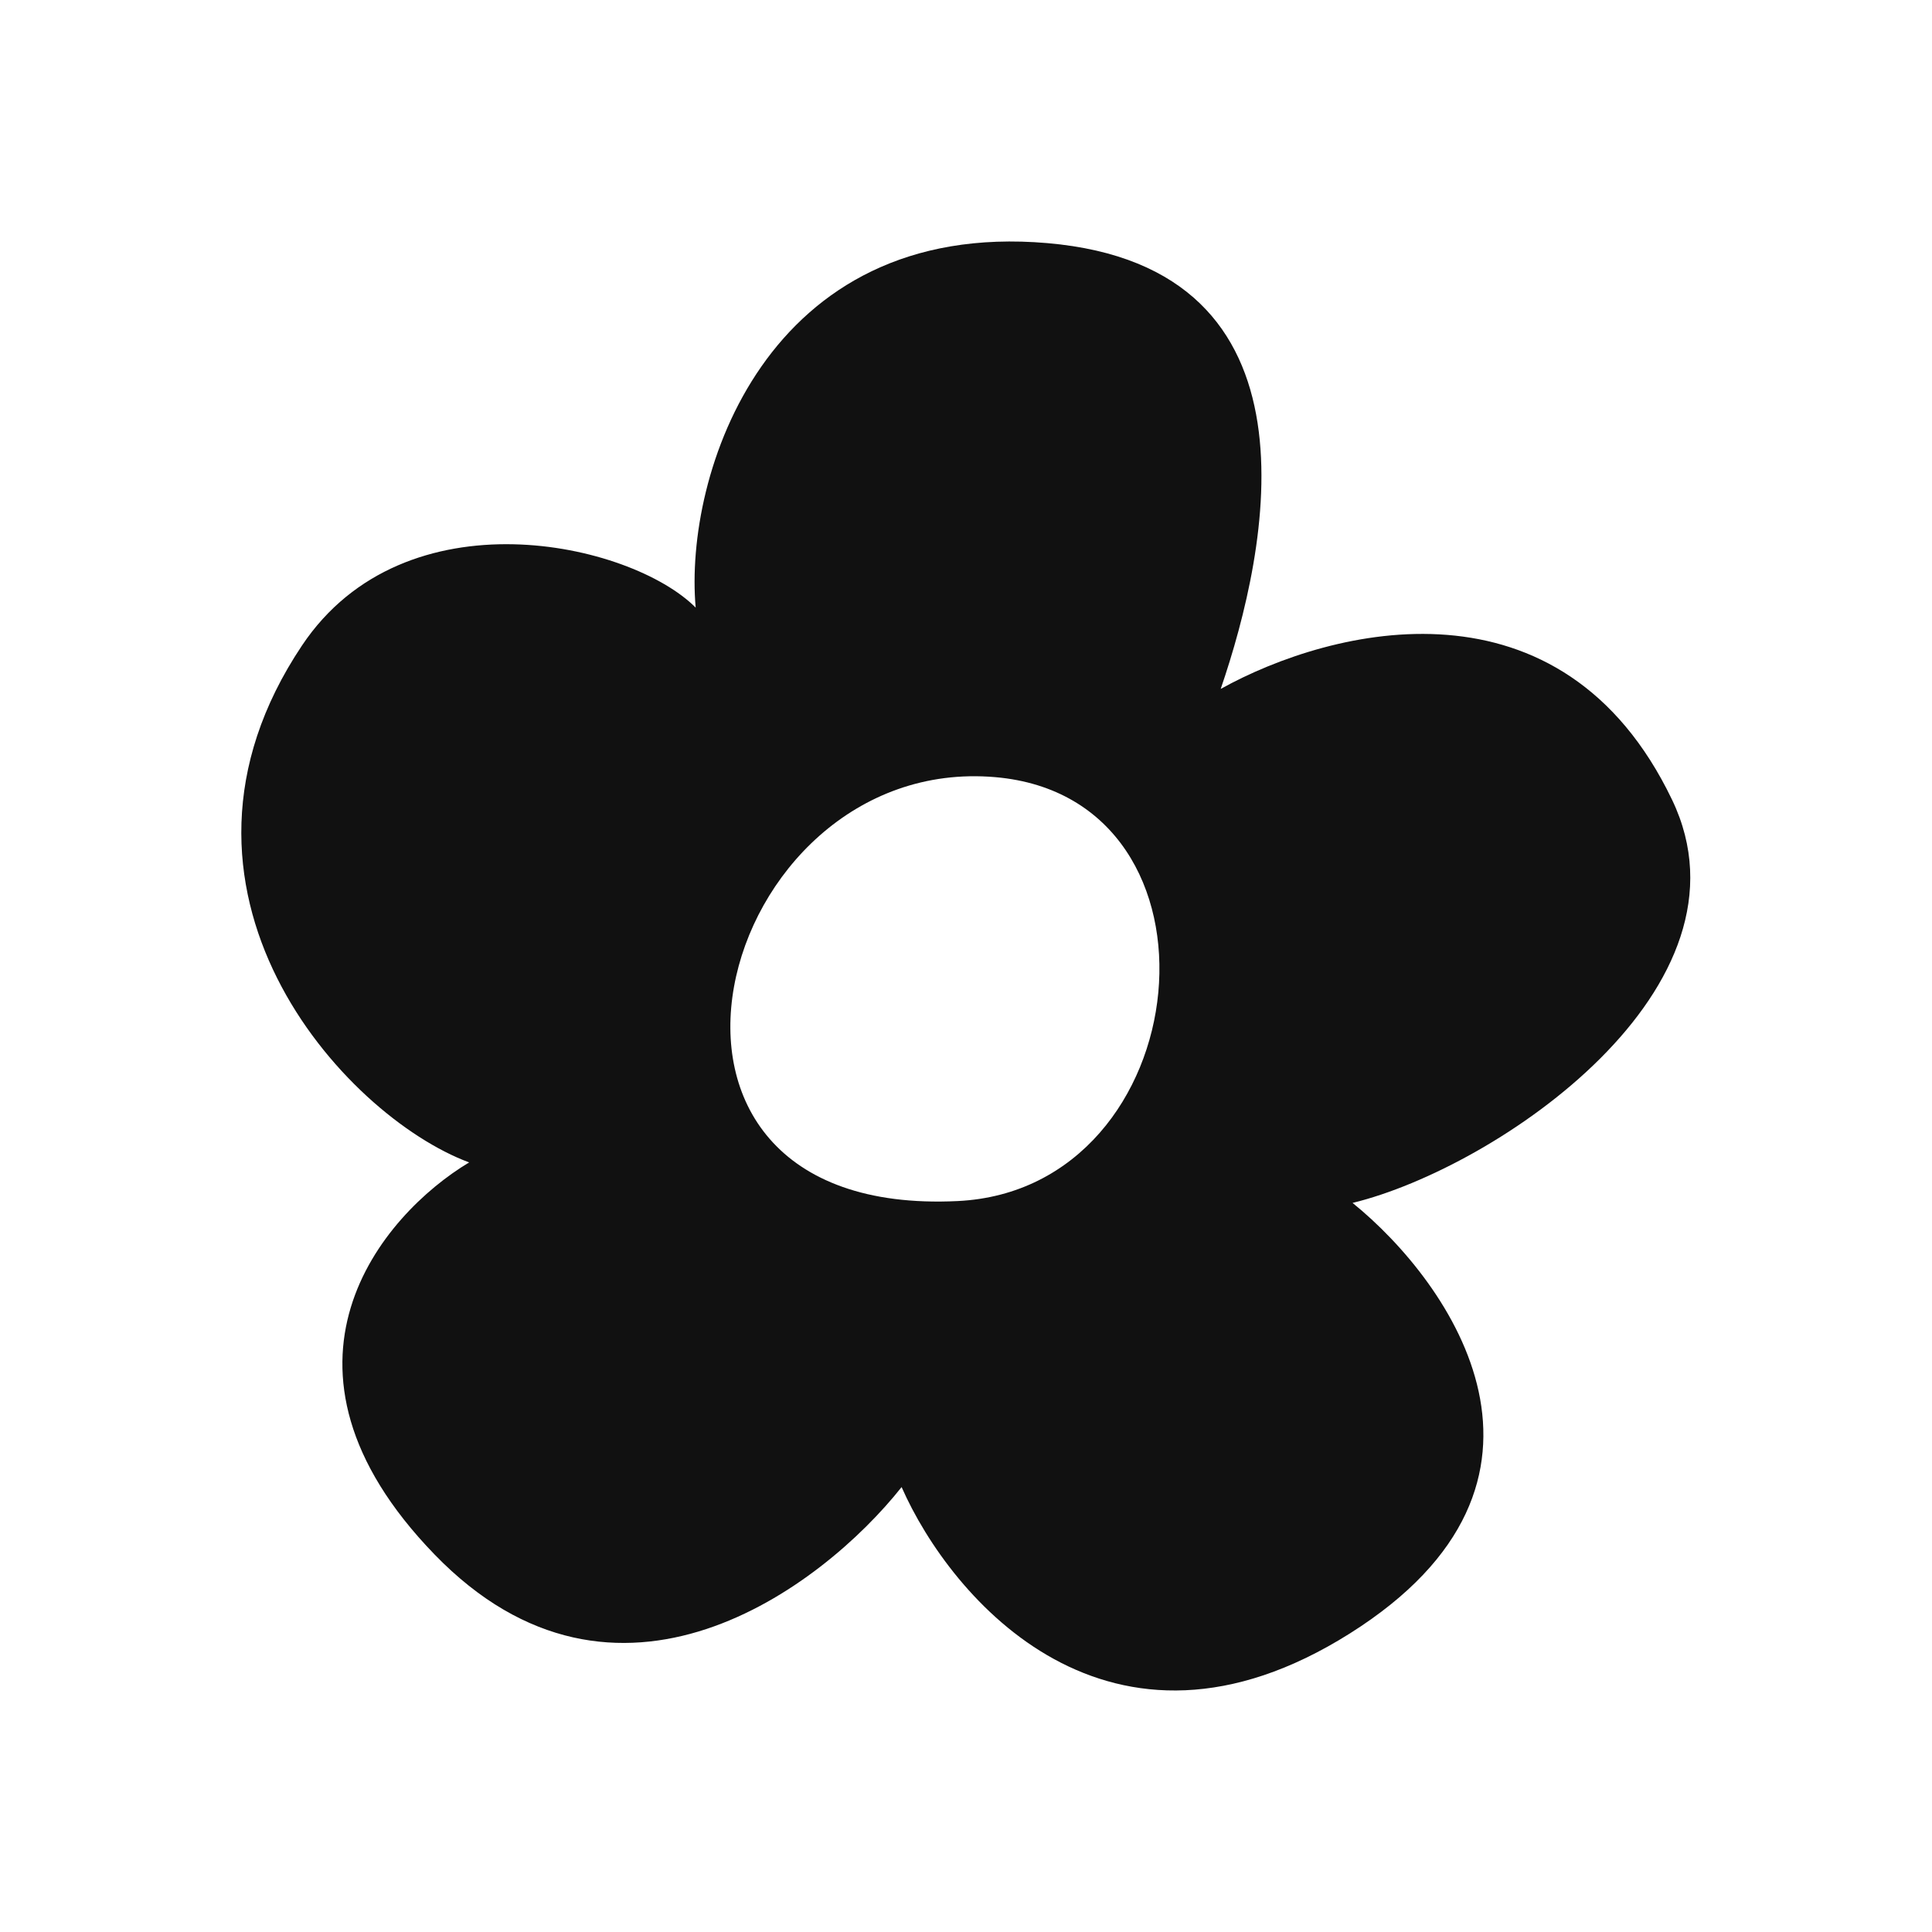
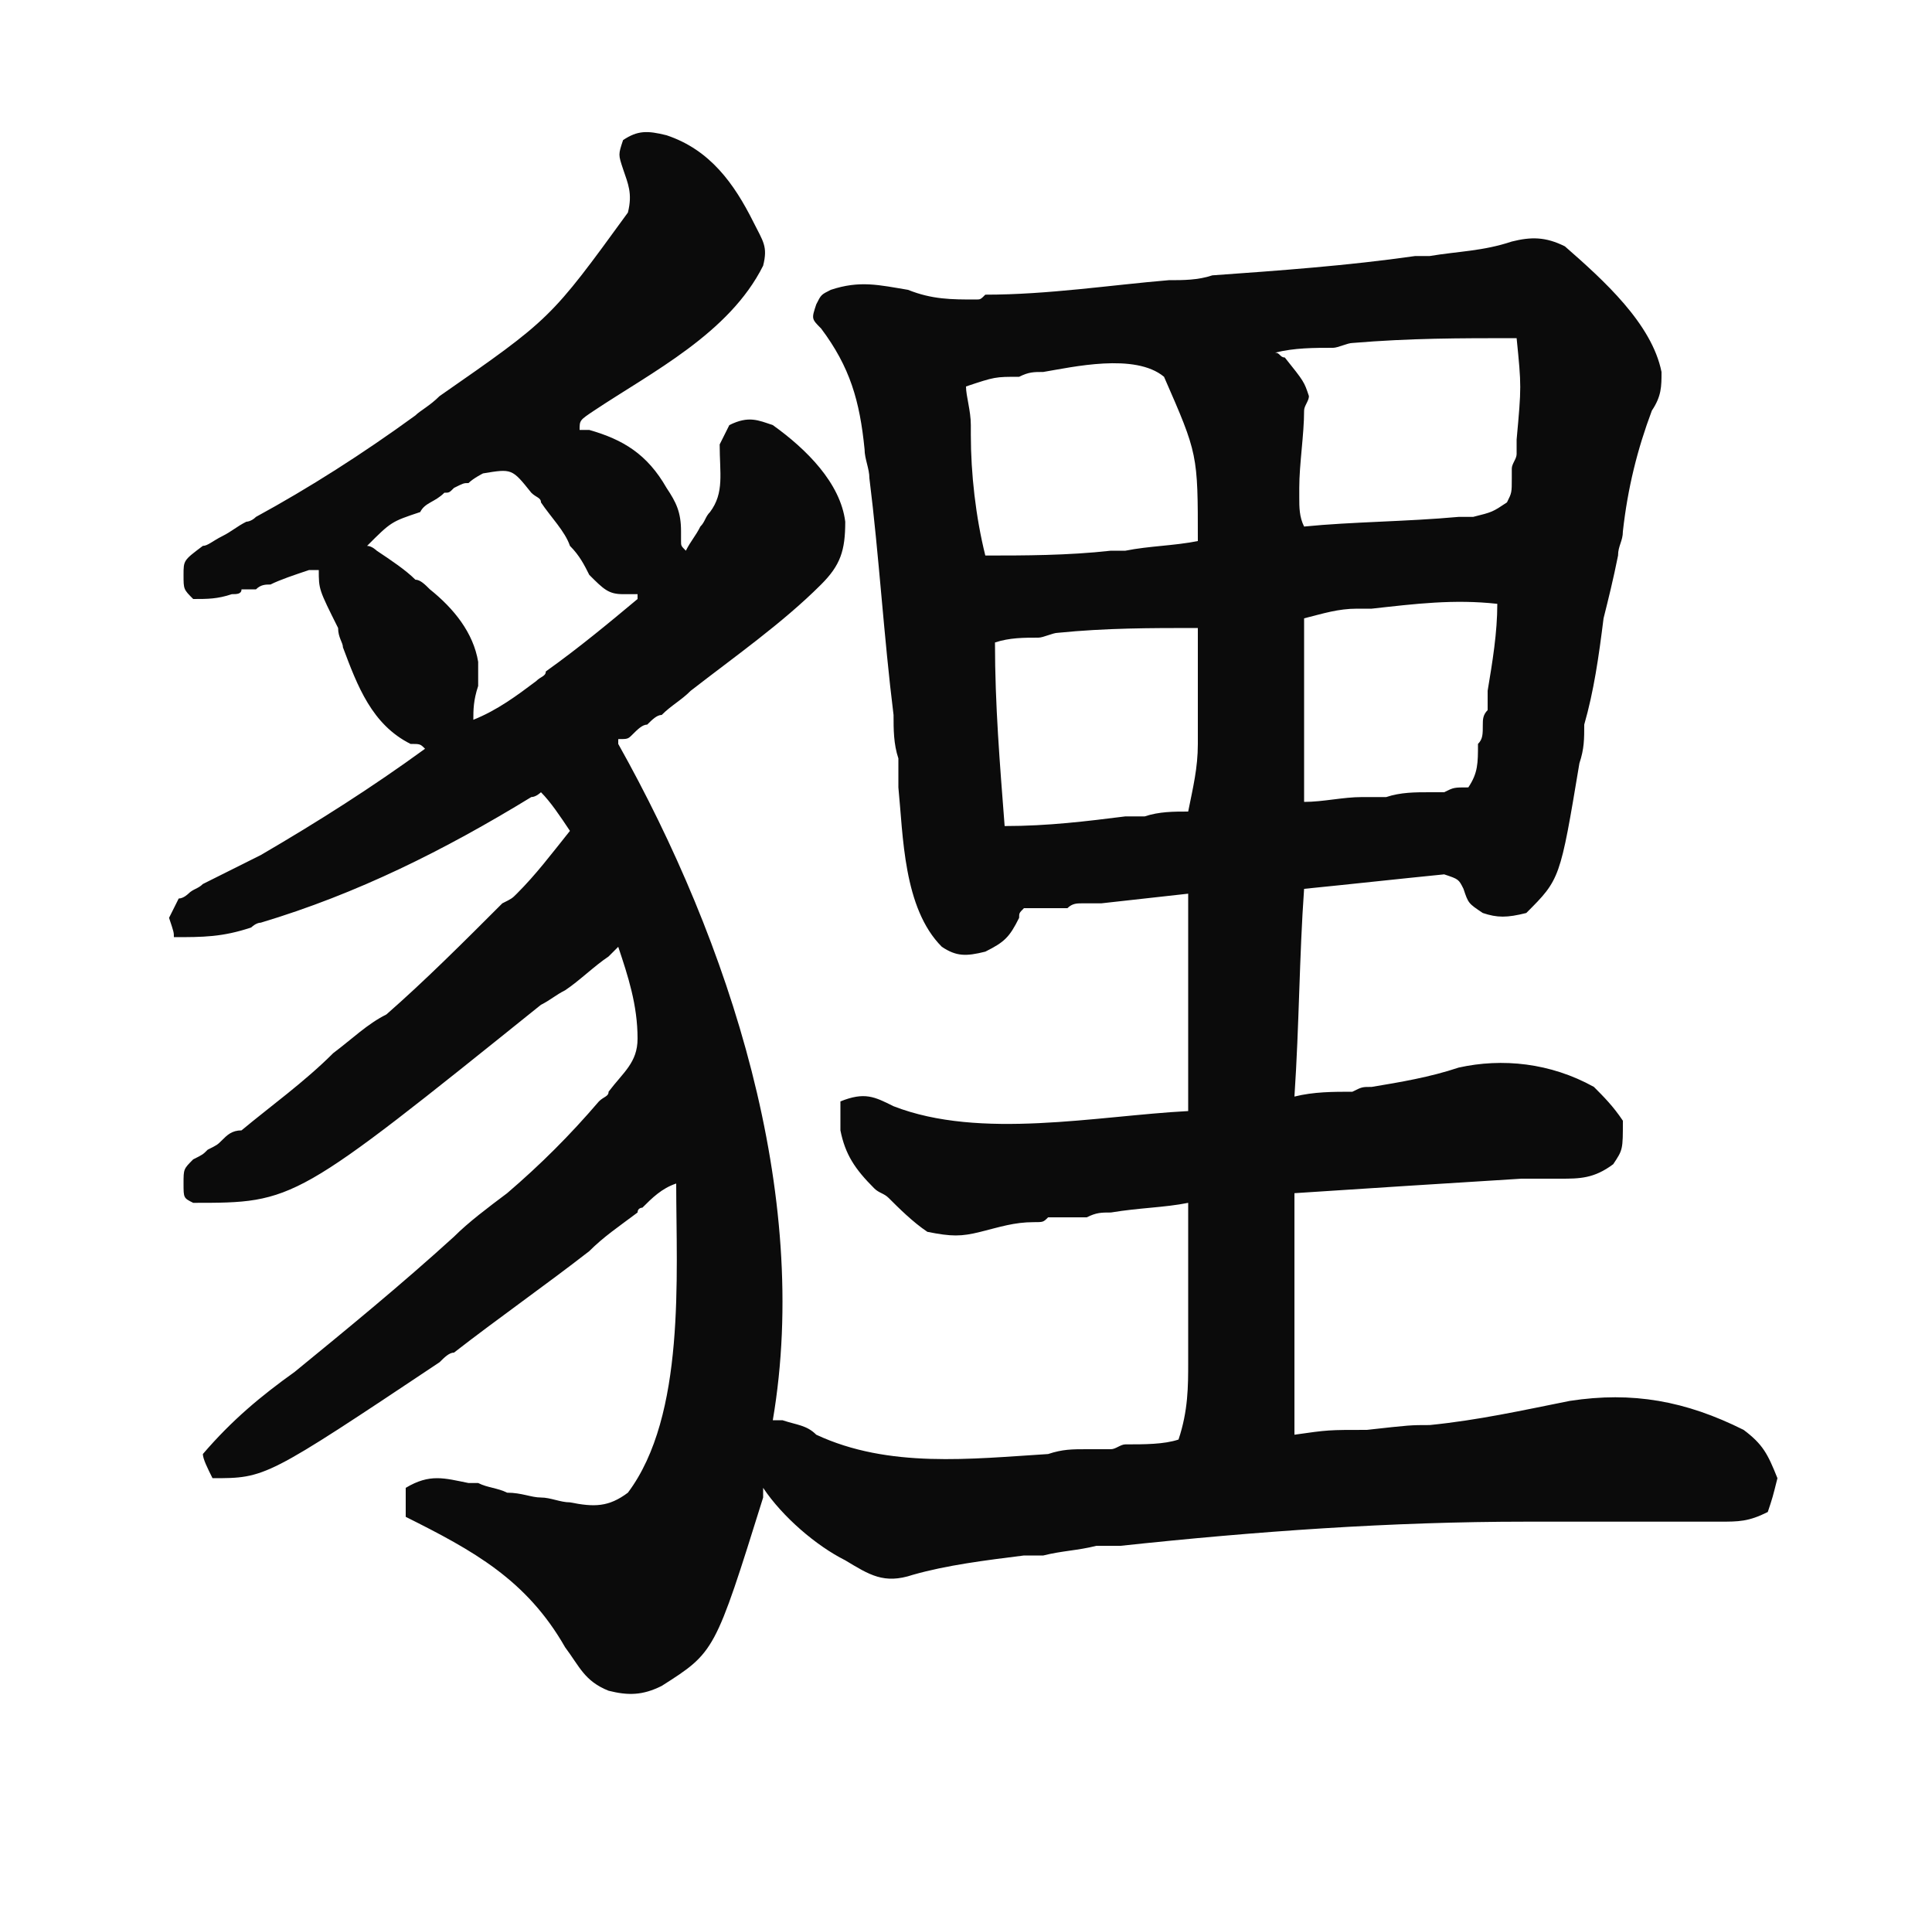
- <svg xmlns="http://www.w3.org/2000/svg" width="24" height="24" viewBox="0 0 24 24" fill="none">
-   <path id="favicon-path" d="M13.01 3.02C16.509 3.323 15.758 6.825 15.164 8.558C16.555 7.786 19.402 7.081 20.771 9.935C21.887 12.261 18.604 14.504 16.802 14.943C18.036 15.942 19.756 18.409 16.769 20.291C13.782 22.174 11.812 19.864 11.2 18.473C10.208 19.725 7.658 21.645 5.397 19.309C3.136 16.973 4.742 15.09 5.828 14.44C4.264 13.859 1.721 11.053 3.752 8.018C5.032 6.106 7.833 6.735 8.642 7.548C8.494 5.9 9.511 2.718 13.01 3.02ZM12.363 9.654C8.878 9.353 7.351 15.141 11.896 14.92C14.9 14.774 15.384 9.915 12.363 9.654Z" fill="#111" />
+ <svg xmlns="http://www.w3.org/2000/svg" viewBox="0 0 400 398">
+   <path d="M0 0 C9 3 14 10 18 18 C20 22 21 23 20 27 C13 41-3 49-15 57 C-18 59-18 59-18 61 C-18 61-17 61-16 61 C-9 63-4 66 0 73 C2 76 3 78 3 82 C3 83 3 83 3 84 C3 85 3 85 4 86 C5 84 6 83 7 81 C8 80 8 79 9 78 C12 74 11 70 11 64 C12 62 12 62 13 60 C17 58 19 59 22 60 C29 65 36 72 37 80 C37 86 36 89 32 93 C24 101 14 108 5 115 C3 117 1 118-1 120 C-2 120-3 121-4 122 C-5 122-6 123-7 124 C-8 125-8 125-10 125 C-10 125-10 126-10 126 C13 167 30 219 22 266 C22 266 23 266 24 266 C27 267 29 267 31 269 C46 276 63 274 79 273 C82 272 84 272 87 272 C89 272 91 272 92 272 C93 272 94 271 95 271 C99 271 103 271 106 270 C108 264 108 259 108 254 C108 252 108 252 108 251 C108 248 108 245 108 242 C108 240 108 238 108 236 C108 231 108 226 108 221 C103 222 98 222 92 223 C90 223 89 223 87 224 C84 224 81 224 79 224 C78 225 78 225 76 225 C72 225 69 226 65 227 C61 228 59 228 54 227 C51 225 48 222 46 220 C45 219 44 219 43 218 C39 214 37 211 36 206 C36 202 36 202 36 200 C41 198 43 199 47 201 C65 208 89 203 108 202 C108 187 108 172 108 157 C99 158 99 158 90 159 C89 159 88 159 86 159 C85 159 84 159 83 160 C80 160 77 160 74 160 C73 161 73 161 73 162 C71 166 70 167 66 169 C62 170 60 170 57 168 C49 160 49 145 48 135 C48 133 48 131 48 129 C47 126 47 123 47 120 C45 104 44 87 42 71 C42 69 41 67 41 65 C40 55 38 48 32 40 C30 38 30 38 31 35 C32 33 32 33 34 32 C40 30 44 31 50 32 C55 34 59 34 64 34 C65 34 65 34 66 33 C79 33 92 31 104 30 C107 30 110 30 113 29 C127 28 141 27 155 25 C156 25 157 25 158 25 C164 24 169 24 175 22 C179 21 182 21 186 23 C194 30 204 39 206 49 C206 52 206 54 204 57 C201 65 199 73 198 82 C198 84 197 85 197 87 C196 92 195 96 194 100 C193 108 192 115 190 122 C190 125 190 127 189 130 C185 154 185 154 178 161 C174 162 172 162 169 161 C166 159 166 159 165 156 C164 154 164 154 161 153 C151 154 142 155 132 156 C131 170 131 184 130 199 C134 198 138 198 142 198 C144 197 144 197 146 197 C152 196 158 195 164 193 C173 191 183 192 192 197 C194 199 196 201 198 204 C198 210 198 210 196 213 C192 216 189 216 185 216 C184 216 182 216 181 216 C180 216 178 216 177 216 C161 217 145 218 130 219 C130 235 130 252 130 269 C137 268 137 268 145 268 C154 267 154 267 158 267 C168 266 177 264 187 262 C200 260 211 262 223 268 C227 271 228 273 230 278 C229 282 229 282 228 285 C224 287 222 287 218 287 C217 287 216 287 215 287 C214 287 213 287 212 287 C209 287 207 287 204 287 C203 287 202 287 200 287 C194 287 187 287 180 287 C179 287 179 287 178 287 C150 287 122 289 94 292 C92 292 91 292 89 292 C85 293 82 293 78 294 C76 294 75 294 74 294 C66 295 58 296 51 298 C45 300 42 298 37 295 C31 292 24 286 20 280 C20 280 20 281 20 282 C10 314 10 314-1 321 C-5 323-8 323-12 322 C-17 320-18 317-21 313 C-29 299-40 293-54 286 C-54 283-54 283-54 280 C-49 277-46 278-41 279 C-40 279-40 279-39 279 C-37 280-35 280-33 281 C-30 281-28 282-26 282 C-24 282-22 283-20 283 C-15 284-12 284-8 281 C4 265 2 236 2 217 C-1 218-3 220-5 222 C-5 222-6 222-6 223 C-10 226-13 228-16 231 C-25 238-35 245-44 252 C-45 252-46 253-47 254 C-83 278-83 278-94 278 C-95 276-96 274-96 273 C-90 266-84 261-77 256 C-66 247-55 238-44 228 C-41 225-37 222-33 219 C-26 213-20 207-14 200 C-13 199-12 199-12 198 C-9 194-6 192-6 187 C-6 180-8 174-10 168 C-11 169-11 169-12 170 C-15 172-18 175-21 177 C-23 178-24 179-26 180 C-77 221-77 221-98 221 C-100 220-100 220-100 217 C-100 214-100 214-98 212 C-96 211-96 211-95 210 C-93 209-93 209-92 208 C-91 207-90 206-88 206 C-82 201-75 196-69 190 C-65 187-62 184-58 182 C-50 175-42 167-34 159 C-32 158-32 158-31 157 C-27 153-24 149-20 144 C-22 141-24 138-26 136 C-26 136-27 137-28 137 C-46 148-64 157-84 163 C-85 163-86 164-86 164 C-92 166-96 166-102 166 C-102 165-102 165-103 162 C-102 160-102 160-101 158 C-100 158-99 157-99 157 C-98 156-97 156-96 155 C-92 153-88 151-84 149 C-72 142-61 135-50 127 C-51 126-51 126-53 126 C-61 122-64 114-67 106 C-67 105-68 104-68 102 C-72 94-72 94-72 90 C-73 90-74 90-74 90 C-77 91-80 92-82 93 C-83 93-84 93-85 94 C-86 94-86 94-88 94 C-88 95-89 95-90 95 C-93 96-95 96-98 96 C-100 94-100 94-100 91 C-100 88-100 88-96 85 C-95 85-94 84-92 83 C-90 82-89 81-87 80 C-87 80-86 80-85 79 C-74 73-63 66-52 58 C-51 57-49 56-47 54 C-24 38-24 38-8 16 C-7 12-8 10-9 7 C-10 4-10 4-9 1 C-6-1-4-1 0 0 ZM142 43 C141 43 139 44 138 44 C134 44 130 44 126 45 C127 45 127 46 128 46 C132 51 132 51 133 54 C133 55 132 56 132 57 C132 62 131 68 131 73 C131 74 131 75 131 75 C131 77 131 79 132 81 C142 80 153 80 164 79 C165 79 166 79 167 79 C171 78 171 78 174 76 C175 74 175 74 175 71 C175 70 175 70 175 69 C175 68 176 67 176 66 C176 64 176 64 176 63 C177 52 177 52 176 42 C164 42 154 42 142 43 ZM78 49 C76 49 75 49 73 50 C68 50 68 50 62 52 C62 54 63 57 63 60 C63 61 63 61 63 62 C63 70 64 79 66 87 C74 87 83 87 92 86 C93 86 94 86 95 86 C100 85 105 85 110 84 C110 66 110 66 103 50 C97 45 84 48 78 49 ZM-38 70 C-38 70-40 71-41 72 C-42 72-42 72-44 73 C-45 74-45 74-46 74 C-48 76-50 76-51 78 C-57 80-57 80-62 85 C-61 85-60 86-60 86 C-57 88-54 90-52 92 C-51 92-50 93-49 94 C-44 98-40 103-39 109 C-39 110-39 111-39 112 C-39 113-39 113-39 114 C-40 117-40 119-40 121 C-35 119-31 116-27 113 C-26 112-25 112-25 111 C-18 106-12 101-6 96 C-6 96-6 95-6 95 C-7 95-8 95-9 95 C-12 95-13 94-16 91 C-17 89-18 87-20 85 C-21 82-24 79-26 76 C-26 75-27 75-28 74 C-32 69-32 69-38 70 ZM146 98 C145 98 144 98 143 98 C139 98 136 99 132 100 C132 112 132 125 132 138 C136 138 140 137 144 137 C146 137 147 137 149 137 C152 136 155 136 158 136 C159 136 160 136 161 136 C163 135 163 135 166 135 C168 132 168 130 168 126 C169 125 169 124 169 122 C169 121 169 120 170 119 C170 117 170 116 170 115 C171 109 172 103 172 97 C163 96 155 97 146 98 ZM81 103 C80 103 78 104 77 104 C74 104 71 104 68 105 C68 118 69 130 70 143 C79 143 87 142 95 141 C96 141 98 141 99 141 C102 140 105 140 108 140 C109 135 110 131 110 126 C110 126 110 125 110 124 C110 122 110 120 110 117 C110 116 110 114 110 113 C110 109 110 106 110 102 C100 102 91 102 81 103 Z" fill="#0B0B0B" transform="translate(138,28)" />
</svg>
